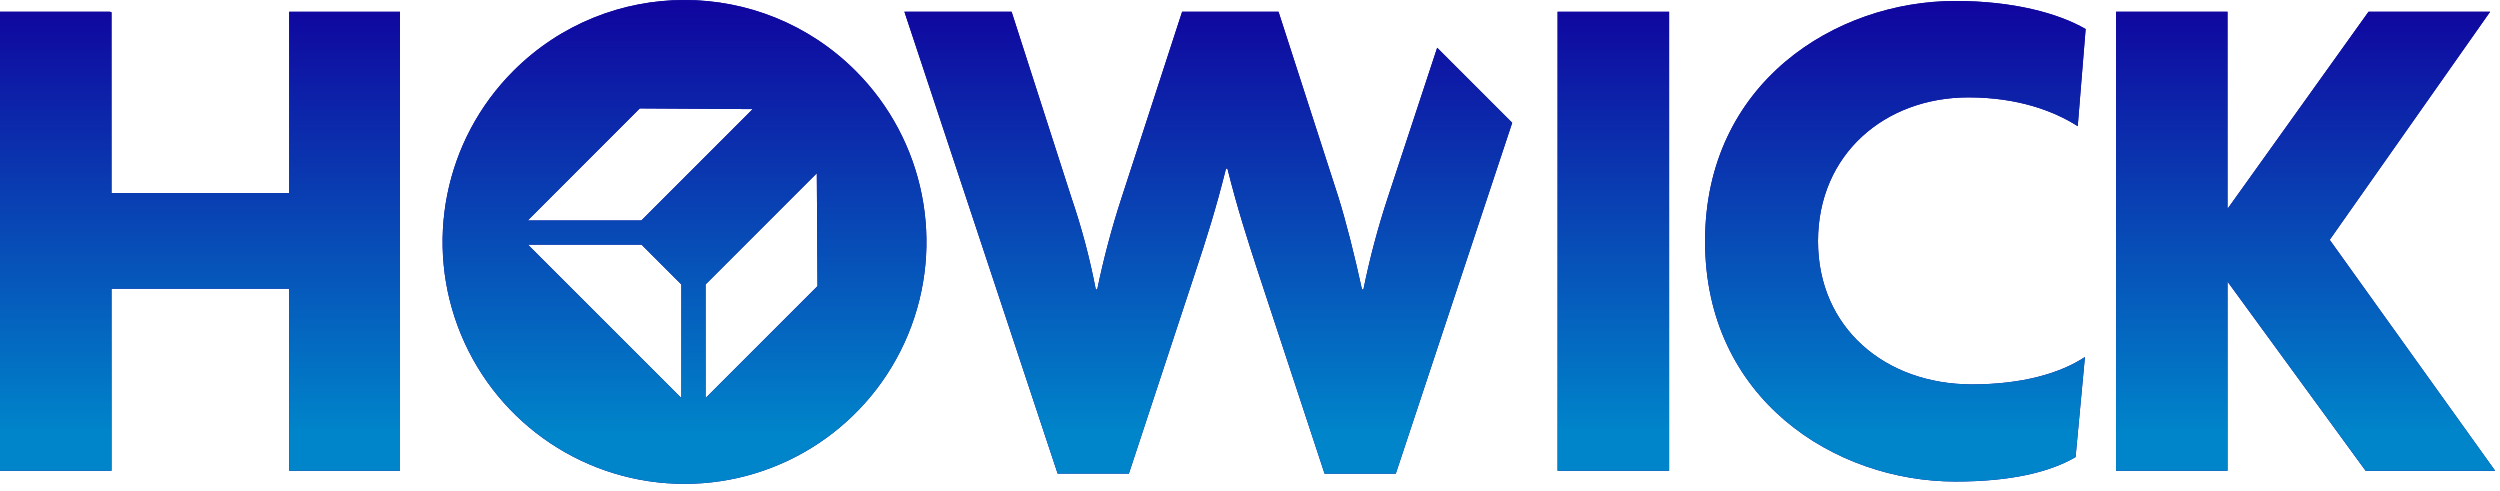
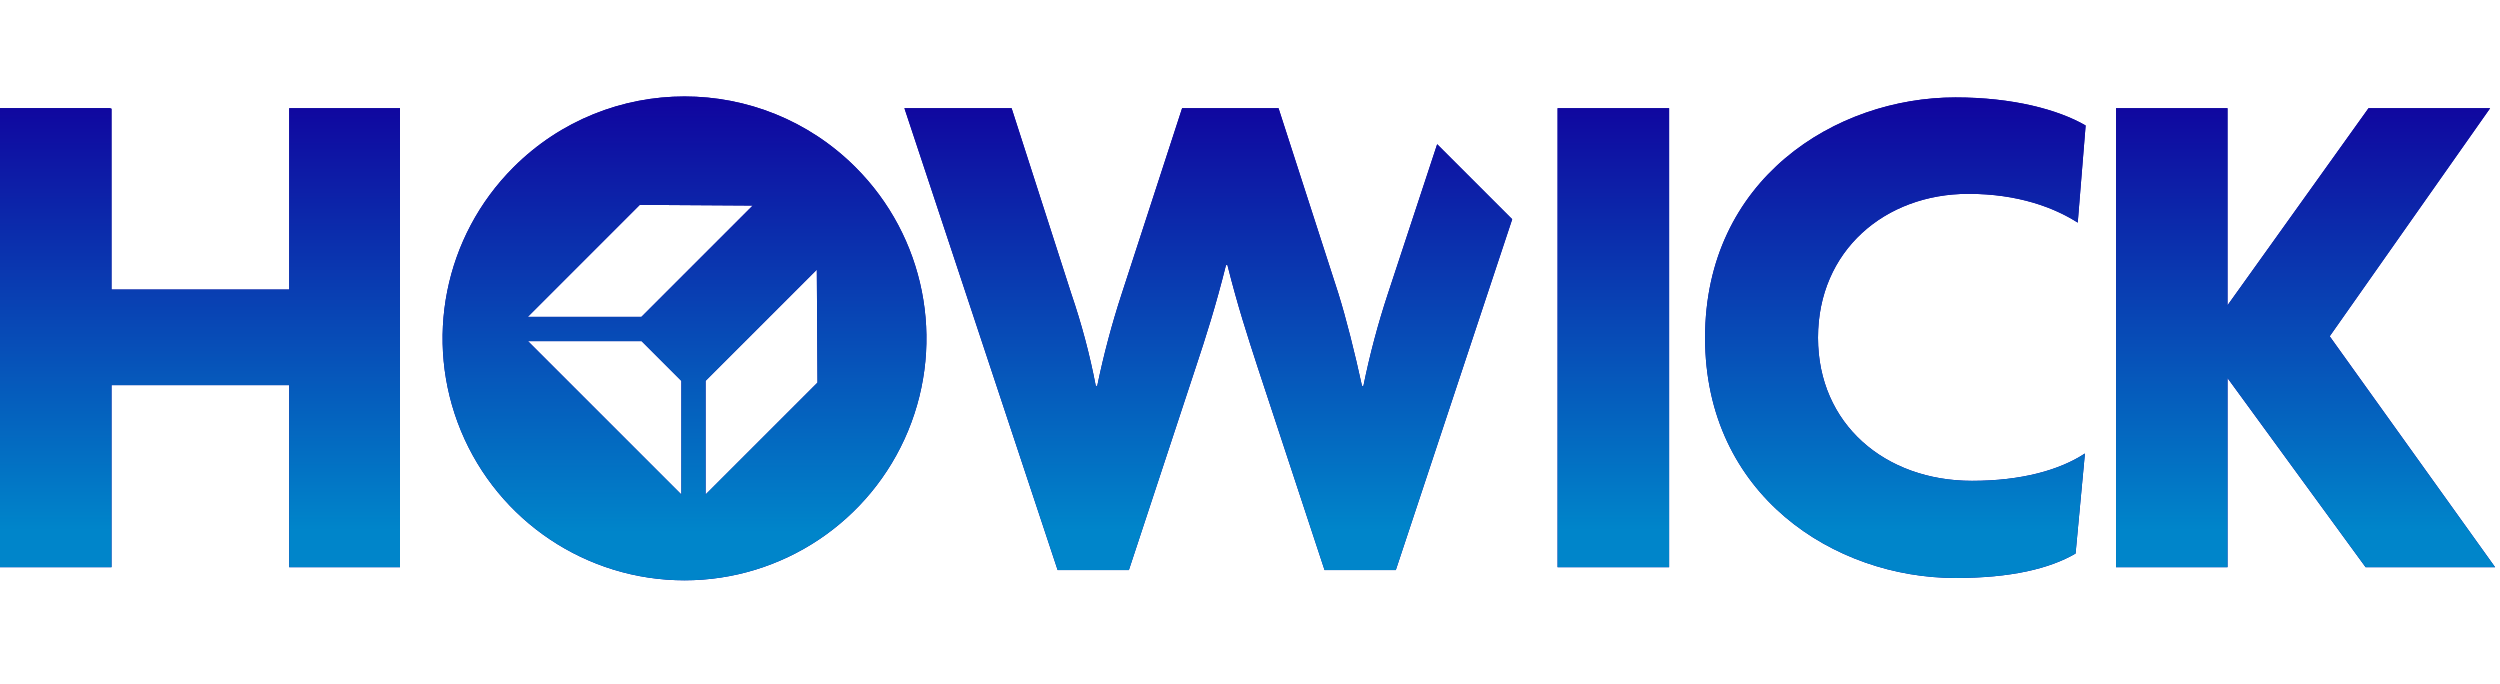
- <svg xmlns="http://www.w3.org/2000/svg" width="209px" height="41px" viewBox="0 0 209 41" version="1.1">
+ <svg xmlns="http://www.w3.org/2000/svg" width="150px" height="41px" viewBox="0 0 209 41" version="1.1">
  <defs>
    <linearGradient x1="50%" y1="90.004%" x2="50%" y2="1.379%" id="linearGradient-1">
      <stop stop-color="#0085CA" offset="0%" />
      <stop stop-color="#10069F" offset="100%" />
    </linearGradient>
    <linearGradient x1="50%" y1="1.379%" x2="50%" y2="90.004%" id="linearGradient-2">
      <stop stop-color="#10069F" offset="0%" />
      <stop stop-color="#0085CA" offset="100%" />
    </linearGradient>
  </defs>
  <g id="Symbols" stroke="none" stroke-width="1" fill="none" fill-rule="evenodd">
    <g id="Navigation-/-Top-menu-bar" transform="translate(-40, -24)">
      <g id="Logo-Copy" transform="translate(40, 24.0001)">
-         <path d="M130.215,0.983 L139.538,0.983 L139.538,39.356 L130.215,39.356 L130.215,0.983 Z M164.558,8.141 C168.708,8.141 171.714,9.285 173.699,10.547 L174.359,2.427 C172.074,1.104 168.285,0.081 163.474,0.081 C153.432,0.081 142.544,6.937 142.544,20.167 C142.544,33.339 153.371,40.256 163.474,40.256 C168.106,40.256 171.353,39.475 173.518,38.211 L174.299,29.849 C172.195,31.232 169.01,32.135 164.857,32.135 C157.582,32.135 151.986,27.386 151.986,20.166 C151.986,12.893 157.581,8.141 164.558,8.141 L164.558,8.141 Z M194.762,20.05 L208.173,0.983 L198.009,0.983 L186.22,17.462 L186.22,0.983 L176.9,0.983 L176.9,39.356 L186.22,39.356 L186.22,23.539 L197.768,39.357 L208.592,39.357 L194.762,20.05 Z M116.025,16.501 C115.193,19.024 114.511,21.594 113.982,24.198 L113.862,24.198 C113.26,21.431 112.537,18.547 111.877,16.44 L106.885,0.982 L98.825,0.982 L93.774,16.501 C92.949,19.027 92.267,21.596 91.729,24.198 L91.607,24.198 C91.106,21.587 90.422,19.014 89.562,16.499 L84.57,0.982 L75.609,0.982 L88.419,39.593 L94.374,39.593 L99.967,22.637 C100.809,20.112 101.651,17.463 102.493,14.097 L102.614,14.097 C103.456,17.463 104.3,20.051 105.141,22.637 L110.734,39.596 L116.688,39.596 L126.42,10.264 L120.147,3.993 L116.025,16.501 Z M42.924,5.923 C50.823,-1.974 63.629,-1.974 71.527,5.923 C77.312,11.708 79.042,20.407 75.912,27.965 C72.781,35.523 65.406,40.45 57.226,40.45 C49.046,40.45 41.671,35.523 38.54,27.965 C35.41,20.407 37.14,11.708 42.924,5.923 Z M9.183,0.979 L9.322,1.026 L9.322,16.14 L24.177,16.14 L24.177,0.983 L33.44,0.983 L33.44,39.355 L24.177,39.355 L24.177,24.136 L9.322,24.136 L9.322,39.355 L-2.84217094e-14,39.355 L-2.84217094e-14,0.979 L9.183,0.979 Z M53.635,20.453 L44.136,20.453 L56.963,33.28 L56.963,23.781 L53.635,20.453 Z M68.285,14.481 L58.987,23.778 L58.987,33.277 L68.344,23.92 L68.285,14.481 Z M53.487,9.062 L44.122,18.428 L53.621,18.428 L62.927,9.121 L53.487,9.062 Z" id="Shape" fill="#10069F" fill-rule="nonzero" />
-         <g id="Logo" stroke-width="1" fill-rule="evenodd">
-           <path d="M130.215,0.984 L139.538,0.984 L139.538,39.356 L130.215,39.356 L130.215,0.984 Z M164.558,8.141 C168.708,8.141 171.714,9.285 173.699,10.547 L174.359,2.427 C172.074,1.104 168.285,0.081 163.474,0.081 C153.432,0.081 142.544,6.937 142.544,20.168 C142.544,33.339 153.371,40.256 163.474,40.256 C168.106,40.256 171.353,39.475 173.518,38.211 L174.299,29.849 C172.195,31.233 169.01,32.135 164.857,32.135 C157.582,32.135 151.986,27.386 151.986,20.166 C151.986,12.893 157.581,8.141 164.558,8.141 L164.558,8.141 Z M194.762,20.05 L208.173,0.983 L198.009,0.983 L186.22,17.462 L186.22,0.983 L176.9,0.983 L176.9,39.356 L186.22,39.356 L186.22,23.539 L197.768,39.357 L208.592,39.357 L194.762,20.05 Z M116.025,16.502 C115.193,19.024 114.511,21.594 113.982,24.198 L113.862,24.198 C113.26,21.432 112.537,18.547 111.877,16.441 L106.885,0.982 L98.825,0.982 L93.774,16.502 C92.949,19.027 92.267,21.596 91.729,24.198 L91.607,24.198 C91.106,21.587 90.422,19.015 89.562,16.499 L84.57,0.982 L75.609,0.982 L88.419,39.594 L94.374,39.594 L99.967,22.638 C100.809,20.112 101.651,17.464 102.493,14.097 L102.614,14.097 C103.456,17.464 104.3,20.051 105.141,22.638 L110.734,39.596 L116.688,39.596 L126.42,10.264 L120.147,3.993 L116.025,16.502 Z M24.177,16.14 L9.322,16.14 L9.322,1.026 L9.183,0.979 L0,0.979 L0,39.355 L9.322,39.355 L9.322,24.136 L24.177,24.136 L24.177,39.355 L33.44,39.355 L33.44,0.984 L24.177,0.984 L24.177,16.14 Z" id="Shape" fill="url(#linearGradient-1)" fill-rule="nonzero" />
+         <path d="M130.215,0.983 L139.538,0.983 L139.538,39.356 L130.215,39.356 L130.215,0.983 Z M164.558,8.141 C168.708,8.141 171.714,9.285 173.699,10.547 L174.359,2.427 C172.074,1.104 168.285,0.081 163.474,0.081 C153.432,0.081 142.544,6.937 142.544,20.167 C142.544,33.339 153.371,40.256 163.474,40.256 C168.106,40.256 171.353,39.475 173.518,38.211 L174.299,29.849 C172.195,31.232 169.01,32.135 164.857,32.135 C157.582,32.135 151.986,27.386 151.986,20.166 C151.986,12.893 157.581,8.141 164.558,8.141 L164.558,8.141 Z M194.762,20.05 L208.173,0.983 L198.009,0.983 L186.22,17.462 L186.22,0.983 L176.9,0.983 L176.9,39.356 L186.22,39.356 L186.22,23.539 L197.768,39.357 L208.592,39.357 L194.762,20.05 Z M116.025,16.501 C115.193,19.024 114.511,21.594 113.982,24.198 L113.862,24.198 C113.26,21.431 112.537,18.547 111.877,16.44 L106.885,0.982 L98.825,0.982 L93.774,16.501 C92.949,19.027 92.267,21.596 91.729,24.198 L91.607,24.198 C91.106,21.587 90.422,19.014 89.562,16.499 L84.57,0.982 L75.609,0.982 L88.419,39.593 L94.374,39.593 L99.967,22.637 C100.809,20.112 101.651,17.463 102.493,14.097 L102.614,14.097 C103.456,17.463 104.3,20.051 105.141,22.637 L110.734,39.596 L116.688,39.596 L126.42,10.264 L120.147,3.993 L116.025,16.501 Z M42.924,5.923 C50.823,-1.974 63.629,-1.974 71.527,5.923 C77.312,11.708 79.042,20.407 75.912,27.965 C72.781,35.523 65.406,40.45 57.226,40.45 C49.046,40.45 41.671,35.523 38.54,27.965 C35.41,20.407 37.14,11.708 42.924,5.923 Z M9.183,0.979 L9.322,1.026 L9.322,16.14 L24.177,16.14 L24.177,0.983 L33.44,0.983 L33.44,39.355 L24.177,39.355 L24.177,24.136 L9.322,24.136 L9.322,39.355 L-2.84217094e-14,39.355 L-2.84217094e-14,0.979 L9.183,0.979 Z M53.635,20.453 L44.136,20.453 L56.963,33.28 L56.963,23.781 L53.635,20.453 Z M68.285,14.481 L58.987,23.778 L58.987,33.277 L68.344,23.92 L68.285,14.481 Z M53.487,9.062 L44.122,18.428 L53.621,18.428 L62.927,9.121 L53.487,9.062 Z" id="Shape" fill="#10069F" fill-rule="nonzero" shape-rendering="optimizeQuality" />
+         <g id="Logo" stroke-width="1" fill-rule="evenodd" shape-rendering="auto">
+           <path d="M130.215,0.984 L139.538,0.984 L139.538,39.356 L130.215,39.356 L130.215,0.984 Z M164.558,8.141 C168.708,8.141 171.714,9.285 173.699,10.547 L174.359,2.427 C172.074,1.104 168.285,0.081 163.474,0.081 C153.432,0.081 142.544,6.937 142.544,20.168 C142.544,33.339 153.371,40.256 163.474,40.256 C168.106,40.256 171.353,39.475 173.518,38.211 L174.299,29.849 C172.195,31.233 169.01,32.135 164.857,32.135 C157.582,32.135 151.986,27.386 151.986,20.166 C151.986,12.893 157.581,8.141 164.558,8.141 L164.558,8.141 Z M194.762,20.05 L208.173,0.983 L198.009,0.983 L186.22,17.462 L186.22,0.983 L176.9,0.983 L176.9,39.356 L186.22,39.356 L186.22,23.539 L197.768,39.357 L208.592,39.357 L194.762,20.05 Z M116.025,16.502 C115.193,19.024 114.511,21.594 113.982,24.198 L113.862,24.198 C113.26,21.432 112.537,18.547 111.877,16.441 L106.885,0.982 L98.825,0.982 L93.774,16.502 C92.949,19.027 92.267,21.596 91.729,24.198 L91.607,24.198 C91.106,21.587 90.422,19.015 89.562,16.499 L84.57,0.982 L75.609,0.982 L88.419,39.594 L94.374,39.594 L99.967,22.638 C100.809,20.112 101.651,17.464 102.493,14.097 L102.614,14.097 C103.456,17.464 104.3,20.051 105.141,22.638 L110.734,39.596 L116.688,39.596 L126.42,10.264 L120.147,3.993 L116.025,16.502 Z M24.177,16.14 L9.322,16.14 L9.322,1.026 L9.183,0.979 L0,0.979 L0,39.355 L9.322,39.355 L9.322,24.136 L24.177,24.136 L24.177,39.355 L33.44,39.355 L33.44,0.984 L24.177,0.984 L24.177,16.14 Z" id="Shape" fill="url(#linearGradient-1)" fill-rule="nonzero" shape-rendering="optimizeQuality" />
          <path d="M42.924,5.924 C50.823,-1.974 63.629,-1.974 71.527,5.924 C77.312,11.708 79.042,20.407 75.912,27.965 C72.781,35.523 65.406,40.451 57.226,40.451 C49.046,40.451 41.671,35.523 38.54,27.965 C35.41,20.407 37.14,11.708 42.924,5.924 Z M53.635,20.454 L44.136,20.454 L56.963,33.28 L56.963,23.782 L53.635,20.454 Z M68.285,14.481 L58.987,23.778 L58.987,33.277 L68.344,23.92 L68.285,14.481 Z M53.487,9.062 L44.122,18.428 L53.621,18.428 L62.927,9.121 L53.487,9.062 Z" id="Combined-Shape" fill="url(#linearGradient-2)" fill-rule="nonzero" />
        </g>
      </g>
    </g>
  </g>
</svg>
